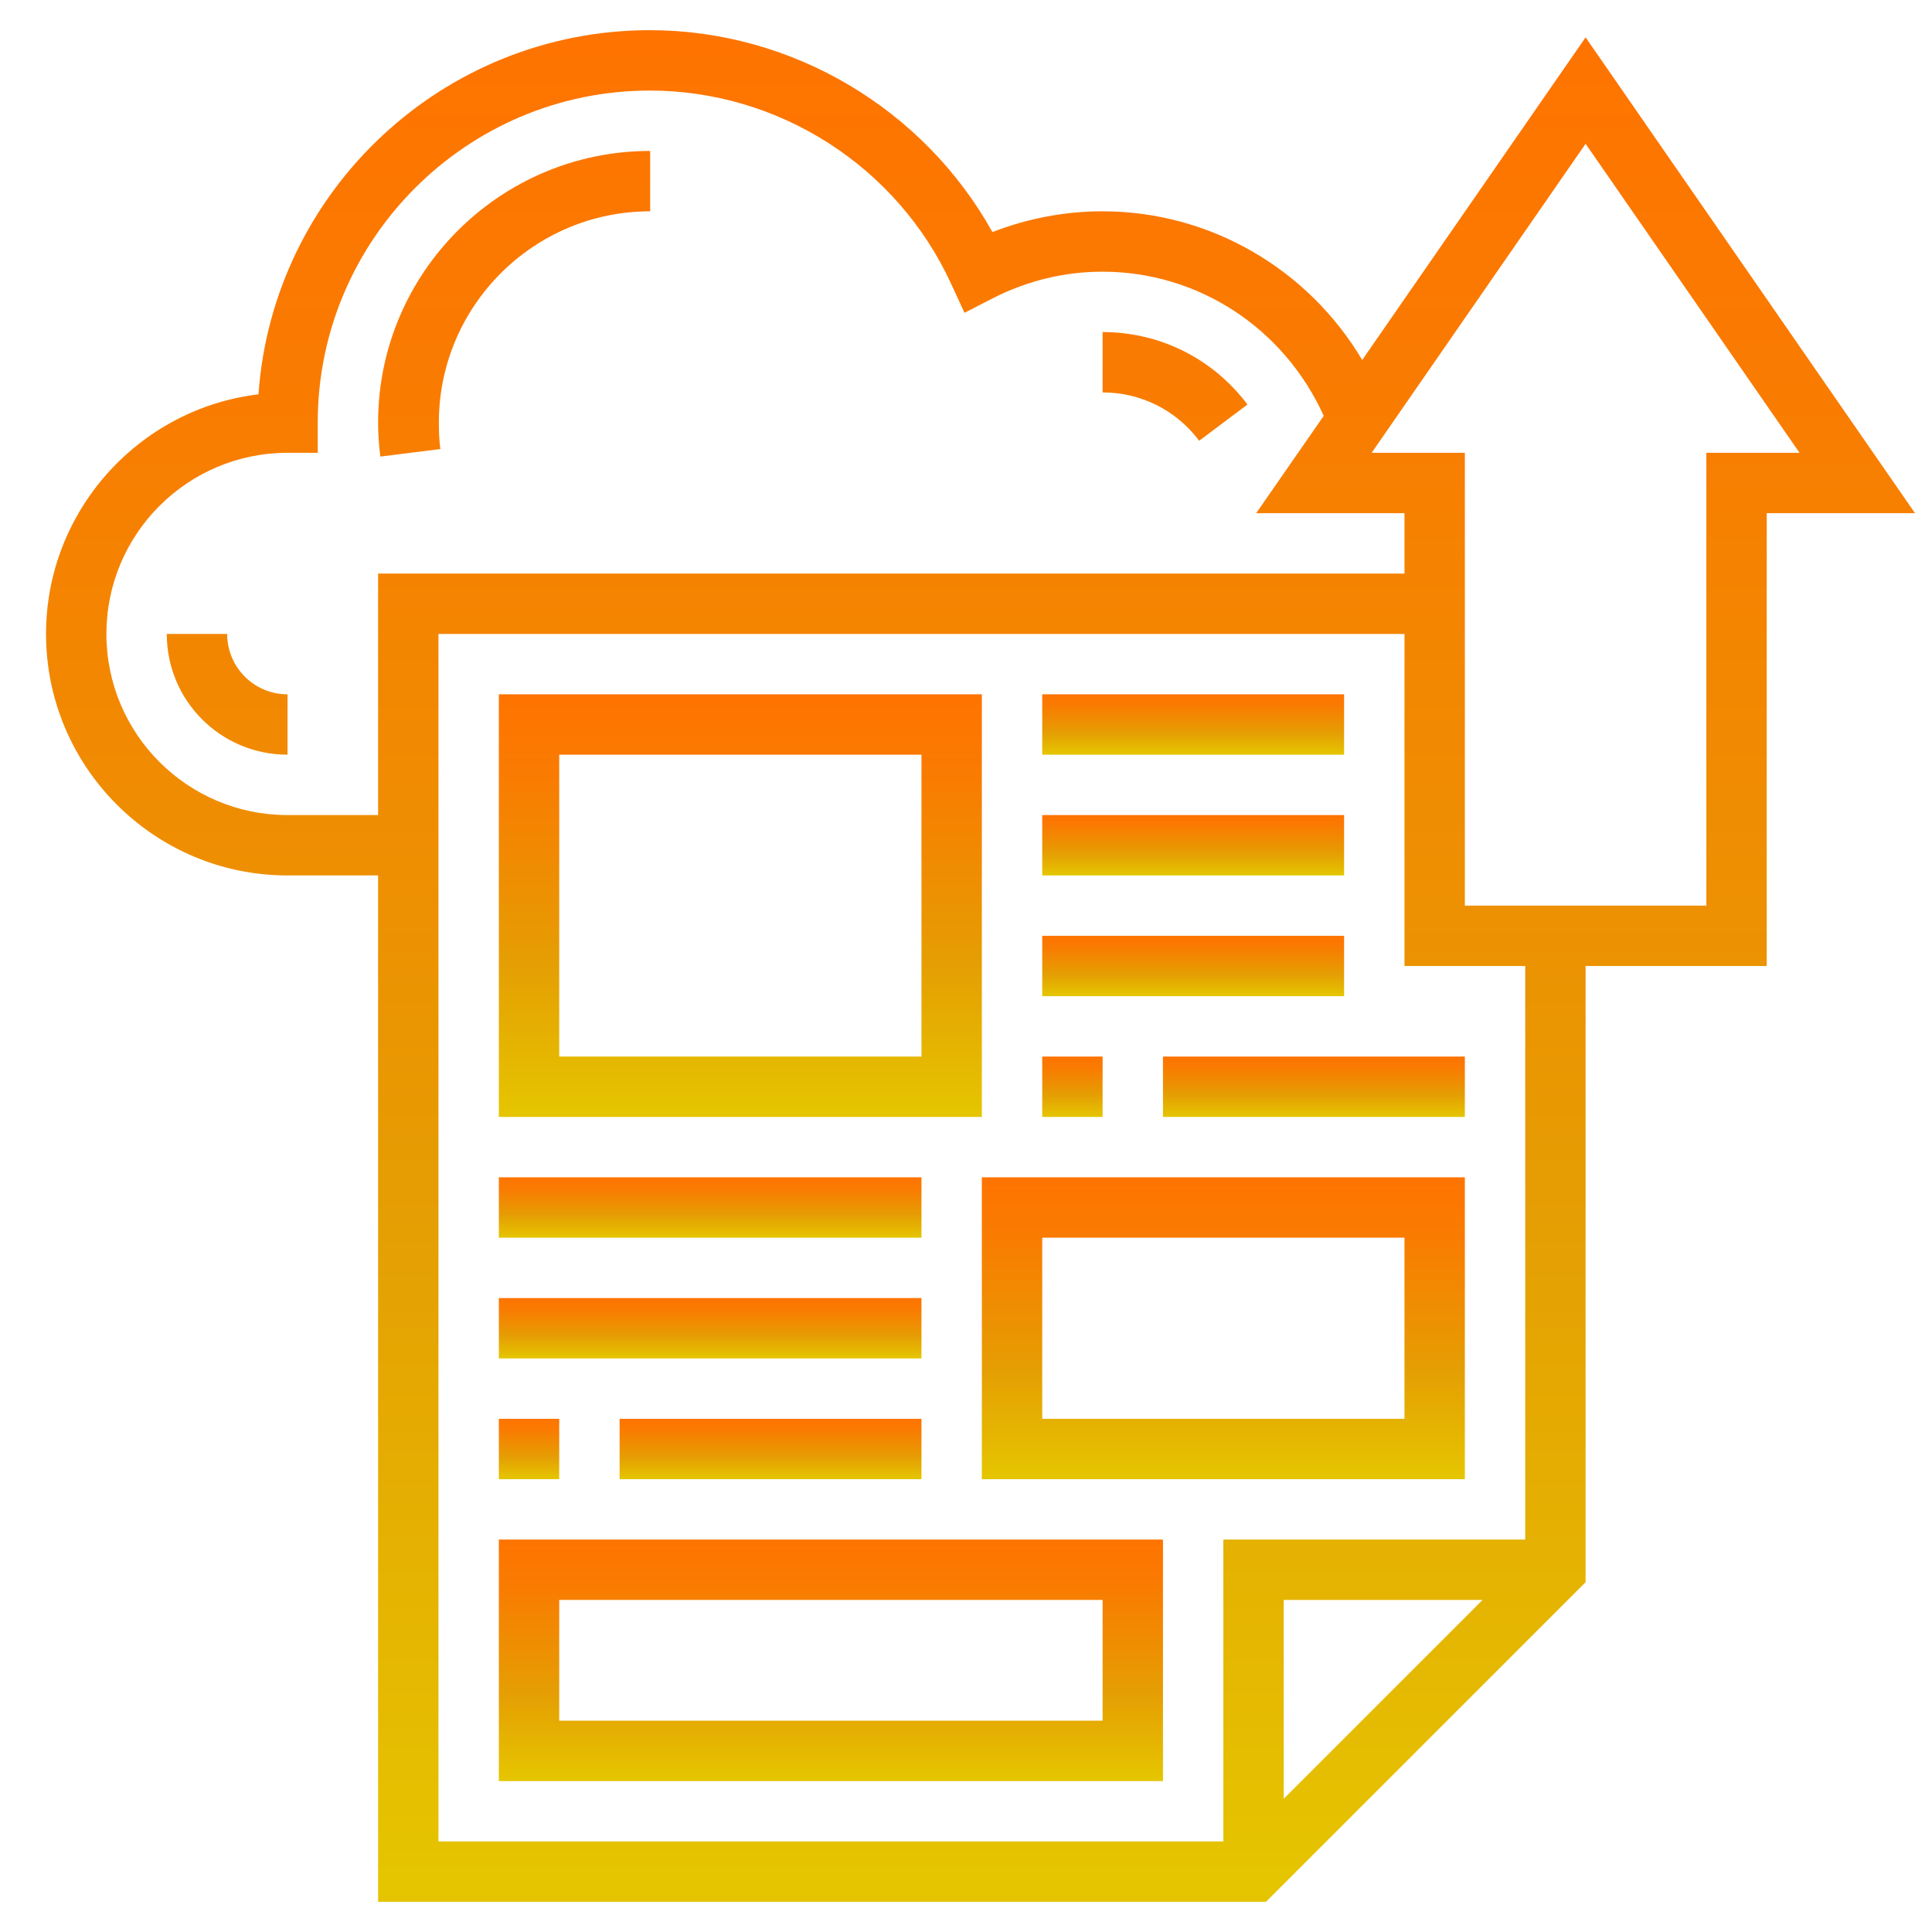
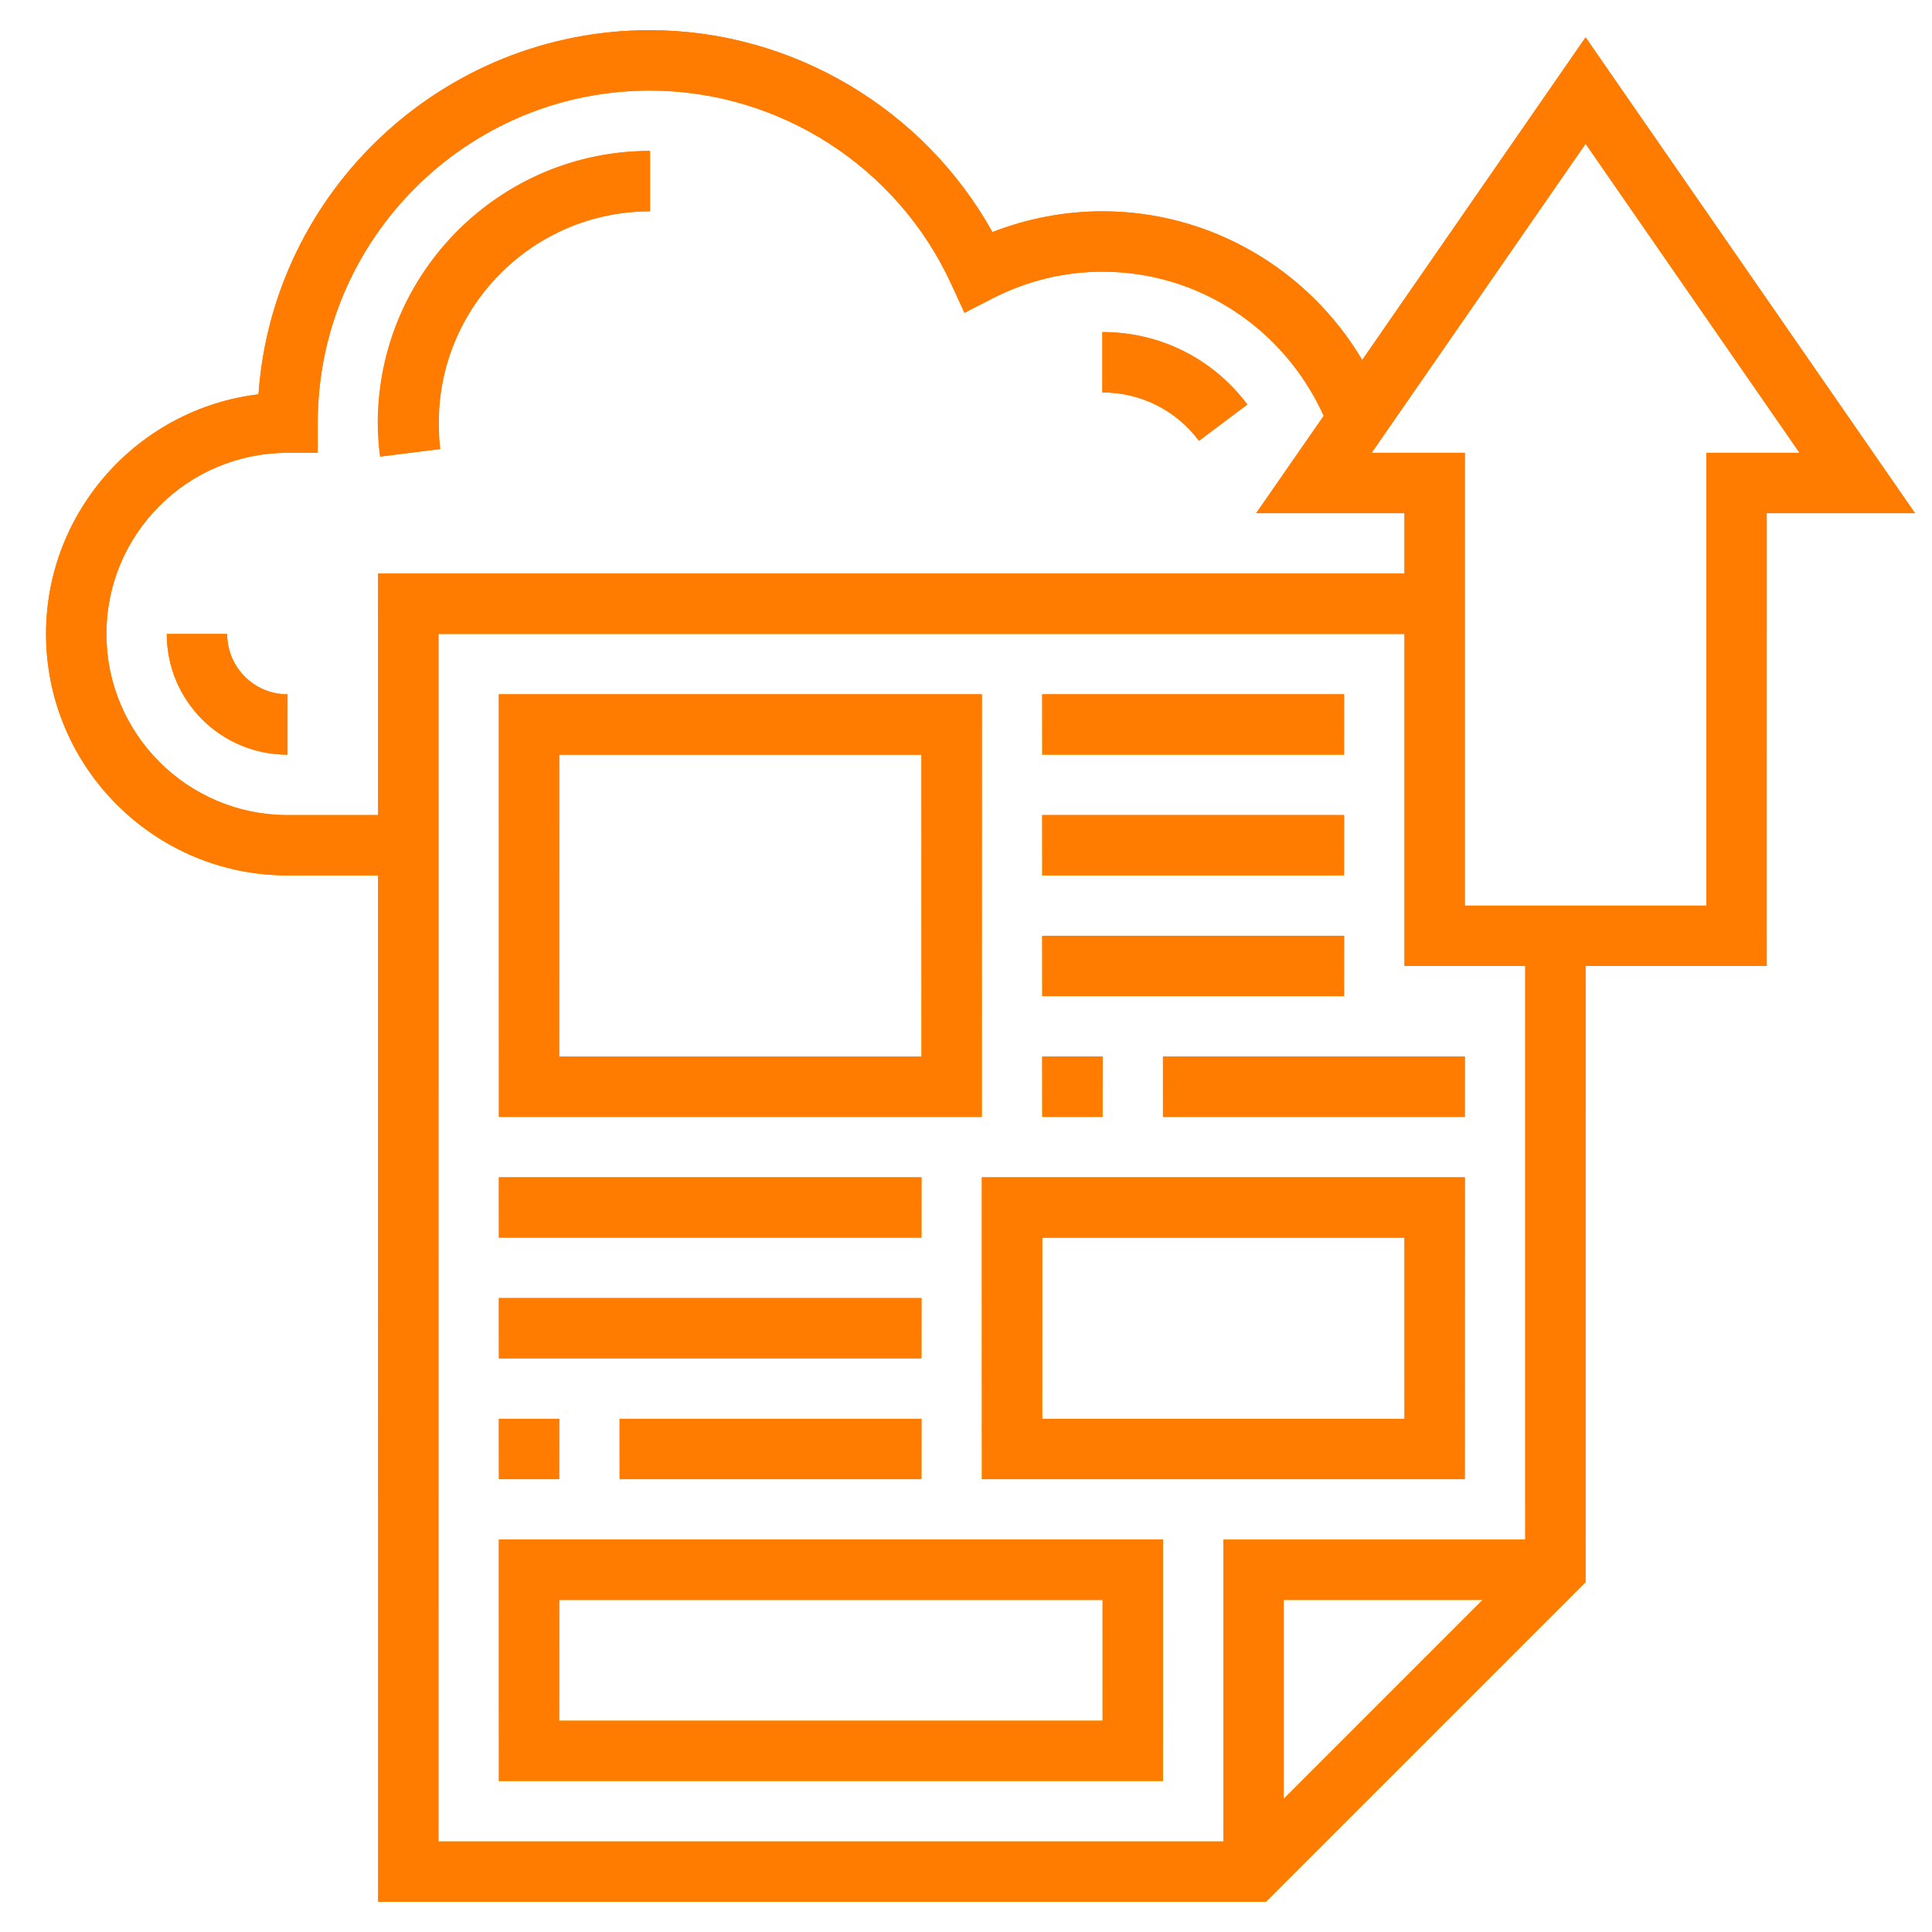
<svg xmlns="http://www.w3.org/2000/svg" version="1.1" id="Layer_5" x="0px" y="0px" viewBox="0 0 512 512" style="enable-background:new 0 0 512 512;" xml:space="preserve">
  <style type="text/css">
	.st0{fill:url(#SVGID_1_);}
	.st1{fill:url(#SVGID_2_);}
	.st2{fill:url(#SVGID_3_);}
	.st3{fill:url(#SVGID_4_);}
	.st4{fill:url(#SVGID_5_);}
	.st5{fill:url(#SVGID_6_);}
	.st6{fill:url(#SVGID_7_);}
	.st7{fill:url(#SVGID_8_);}
	.st8{fill:url(#SVGID_9_);}
	.st9{fill:url(#SVGID_10_);}
	.st10{fill:url(#SVGID_11_);}
	.st11{fill:url(#SVGID_12_);}
	.st12{fill:url(#SVGID_13_);}
- 	.st13{fill:none;}
+ 	.st13{fill:#FF7C00;}
</style>
-   <linearGradient id="SVGID_1_" gradientUnits="userSpaceOnUse" x1="140.15" y1="375.915" x2="140.15" y2="394.428">
+   <linearGradient id="SVGID_1_" gradientUnits="userSpaceOnUse" x1="140.2" y1="138.085" x2="140.2" y2="119.572" gradientTransform="matrix(1 0 0 -1 0 514)">
    <stop offset="0" style="stop-color:#FF7300" />
    <stop offset="0.177" style="stop-color:#F97C01" />
    <stop offset="0.47" style="stop-color:#EA9602" />
    <stop offset="0.552" style="stop-color:#E59E03" />
    <stop offset="0.865" style="stop-color:#E5C500" />
    <stop offset="0.994" style="stop-color:#BF6F00" />
  </linearGradient>
  <rect x="132.2" y="376" class="st0" width="16" height="16" />
-   <linearGradient id="SVGID_2_" gradientUnits="userSpaceOnUse" x1="188.15" y1="311.915" x2="188.15" y2="330.428">
+   <linearGradient id="SVGID_2_" gradientUnits="userSpaceOnUse" x1="188.2" y1="202.085" x2="188.2" y2="183.572" gradientTransform="matrix(1 0 0 -1 0 514)">
    <stop offset="0" style="stop-color:#FF7300" />
    <stop offset="0.177" style="stop-color:#F97C01" />
    <stop offset="0.47" style="stop-color:#EA9602" />
    <stop offset="0.552" style="stop-color:#E59E03" />
    <stop offset="0.865" style="stop-color:#E5C500" />
    <stop offset="0.994" style="stop-color:#BF6F00" />
  </linearGradient>
  <rect x="132.2" y="312" class="st1" width="112" height="16" />
-   <linearGradient id="SVGID_3_" gradientUnits="userSpaceOnUse" x1="188.15" y1="343.915" x2="188.15" y2="362.428">
+   <linearGradient id="SVGID_3_" gradientUnits="userSpaceOnUse" x1="188.2" y1="170.085" x2="188.2" y2="151.572" gradientTransform="matrix(1 0 0 -1 0 514)">
    <stop offset="0" style="stop-color:#FF7300" />
    <stop offset="0.177" style="stop-color:#F97C01" />
    <stop offset="0.47" style="stop-color:#EA9602" />
    <stop offset="0.552" style="stop-color:#E59E03" />
    <stop offset="0.865" style="stop-color:#E5C500" />
    <stop offset="0.994" style="stop-color:#BF6F00" />
  </linearGradient>
  <rect x="132.2" y="344" class="st2" width="112" height="16" />
-   <linearGradient id="SVGID_4_" gradientUnits="userSpaceOnUse" x1="204.15" y1="375.915" x2="204.15" y2="394.428">
+   <linearGradient id="SVGID_4_" gradientUnits="userSpaceOnUse" x1="204.2" y1="138.085" x2="204.2" y2="119.572" gradientTransform="matrix(1 0 0 -1 0 514)">
    <stop offset="0" style="stop-color:#FF7300" />
    <stop offset="0.177" style="stop-color:#F97C01" />
    <stop offset="0.47" style="stop-color:#EA9602" />
    <stop offset="0.552" style="stop-color:#E59E03" />
    <stop offset="0.865" style="stop-color:#E5C500" />
    <stop offset="0.994" style="stop-color:#BF6F00" />
  </linearGradient>
  <rect x="164.2" y="376" class="st3" width="80" height="16" />
-   <linearGradient id="SVGID_5_" gradientUnits="userSpaceOnUse" x1="196.15" y1="183.406" x2="196.15" y2="312.995">
+   <linearGradient id="SVGID_5_" gradientUnits="userSpaceOnUse" x1="196.2" y1="330.594" x2="196.2" y2="201.005" gradientTransform="matrix(1 0 0 -1 0 514)">
    <stop offset="0" style="stop-color:#FF7300" />
    <stop offset="0.177" style="stop-color:#F97C01" />
    <stop offset="0.47" style="stop-color:#EA9602" />
    <stop offset="0.552" style="stop-color:#E59E03" />
    <stop offset="0.865" style="stop-color:#E5C500" />
    <stop offset="0.994" style="stop-color:#BF6F00" />
  </linearGradient>
  <path class="st4" d="M132.2,184v112h128V184H132.2z M244.2,280h-96v-80h96V280z" />
-   <linearGradient id="SVGID_6_" gradientUnits="userSpaceOnUse" x1="284.15" y1="279.915" x2="284.15" y2="298.428">
+   <linearGradient id="SVGID_6_" gradientUnits="userSpaceOnUse" x1="284.2" y1="234.085" x2="284.2" y2="215.572" gradientTransform="matrix(1 0 0 -1 0 514)">
    <stop offset="0" style="stop-color:#FF7300" />
    <stop offset="0.177" style="stop-color:#F97C01" />
    <stop offset="0.47" style="stop-color:#EA9602" />
    <stop offset="0.552" style="stop-color:#E59E03" />
    <stop offset="0.865" style="stop-color:#E5C500" />
    <stop offset="0.994" style="stop-color:#BF6F00" />
  </linearGradient>
  <rect x="276.2" y="280" class="st5" width="16" height="16" />
-   <linearGradient id="SVGID_7_" gradientUnits="userSpaceOnUse" x1="220.15" y1="407.661" x2="220.15" y2="481.712">
+   <linearGradient id="SVGID_7_" gradientUnits="userSpaceOnUse" x1="220.2" y1="106.339" x2="220.2" y2="32.288" gradientTransform="matrix(1 0 0 -1 0 514)">
    <stop offset="0" style="stop-color:#FF7300" />
    <stop offset="0.177" style="stop-color:#F97C01" />
    <stop offset="0.47" style="stop-color:#EA9602" />
    <stop offset="0.552" style="stop-color:#E59E03" />
    <stop offset="0.865" style="stop-color:#E5C500" />
    <stop offset="0.994" style="stop-color:#BF6F00" />
  </linearGradient>
  <path class="st6" d="M132.2,408v64h176v-64H132.2z M292.2,456h-144v-32h144V456z" />
-   <linearGradient id="SVGID_8_" gradientUnits="userSpaceOnUse" x1="316.15" y1="183.915" x2="316.15" y2="202.428">
+   <linearGradient id="SVGID_8_" gradientUnits="userSpaceOnUse" x1="316.2" y1="330.085" x2="316.2" y2="311.572" gradientTransform="matrix(1 0 0 -1 0 514)">
    <stop offset="0" style="stop-color:#FF7300" />
    <stop offset="0.177" style="stop-color:#F97C01" />
    <stop offset="0.47" style="stop-color:#EA9602" />
    <stop offset="0.552" style="stop-color:#E59E03" />
    <stop offset="0.865" style="stop-color:#E5C500" />
    <stop offset="0.994" style="stop-color:#BF6F00" />
  </linearGradient>
  <rect x="276.2" y="184" class="st7" width="80" height="16" />
-   <linearGradient id="SVGID_9_" gradientUnits="userSpaceOnUse" x1="316.15" y1="215.915" x2="316.15" y2="234.428">
+   <linearGradient id="SVGID_9_" gradientUnits="userSpaceOnUse" x1="316.2" y1="298.085" x2="316.2" y2="279.572" gradientTransform="matrix(1 0 0 -1 0 514)">
    <stop offset="0" style="stop-color:#FF7300" />
    <stop offset="0.177" style="stop-color:#F97C01" />
    <stop offset="0.47" style="stop-color:#EA9602" />
    <stop offset="0.552" style="stop-color:#E59E03" />
    <stop offset="0.865" style="stop-color:#E5C500" />
    <stop offset="0.994" style="stop-color:#BF6F00" />
  </linearGradient>
  <rect x="276.2" y="216" class="st8" width="80" height="16" />
-   <linearGradient id="SVGID_10_" gradientUnits="userSpaceOnUse" x1="316.15" y1="247.915" x2="316.15" y2="266.428">
+   <linearGradient id="SVGID_10_" gradientUnits="userSpaceOnUse" x1="316.2" y1="266.085" x2="316.2" y2="247.572" gradientTransform="matrix(1 0 0 -1 0 514)">
    <stop offset="0" style="stop-color:#FF7300" />
    <stop offset="0.177" style="stop-color:#F97C01" />
    <stop offset="0.47" style="stop-color:#EA9602" />
    <stop offset="0.552" style="stop-color:#E59E03" />
    <stop offset="0.865" style="stop-color:#E5C500" />
    <stop offset="0.994" style="stop-color:#BF6F00" />
  </linearGradient>
  <rect x="276.2" y="248" class="st9" width="80" height="16" />
-   <linearGradient id="SVGID_11_" gradientUnits="userSpaceOnUse" x1="348.15" y1="279.915" x2="348.15" y2="298.428">
+   <linearGradient id="SVGID_11_" gradientUnits="userSpaceOnUse" x1="348.2" y1="234.085" x2="348.2" y2="215.572" gradientTransform="matrix(1 0 0 -1 0 514)">
    <stop offset="0" style="stop-color:#FF7300" />
    <stop offset="0.177" style="stop-color:#F97C01" />
    <stop offset="0.47" style="stop-color:#EA9602" />
    <stop offset="0.552" style="stop-color:#E59E03" />
    <stop offset="0.865" style="stop-color:#E5C500" />
    <stop offset="0.994" style="stop-color:#BF6F00" />
  </linearGradient>
  <rect x="308.2" y="280" class="st10" width="80" height="16" />
-   <linearGradient id="SVGID_12_" gradientUnits="userSpaceOnUse" x1="324.15" y1="311.576" x2="324.15" y2="404.14">
+   <linearGradient id="SVGID_12_" gradientUnits="userSpaceOnUse" x1="324.2" y1="202.424" x2="324.2" y2="109.86" gradientTransform="matrix(1 0 0 -1 0 514)">
    <stop offset="0" style="stop-color:#FF7300" />
    <stop offset="0.177" style="stop-color:#F97C01" />
    <stop offset="0.47" style="stop-color:#EA9602" />
    <stop offset="0.552" style="stop-color:#E59E03" />
    <stop offset="0.865" style="stop-color:#E5C500" />
    <stop offset="0.994" style="stop-color:#BF6F00" />
  </linearGradient>
  <path class="st11" d="M260.2,312v80h128v-80H260.2z M372.2,376h-96v-48h96V376z" />
-   <linearGradient id="SVGID_13_" gradientUnits="userSpaceOnUse" x1="259.785" y1="5.373" x2="259.785" y2="579.266">
+   <linearGradient id="SVGID_13_" gradientUnits="userSpaceOnUse" x1="259.85" y1="508.627" x2="259.85" y2="-65.266" gradientTransform="matrix(1 0 0 -1 0 514)">
    <stop offset="0" style="stop-color:#FF7300" />
    <stop offset="0.177" style="stop-color:#F97C01" />
    <stop offset="0.47" style="stop-color:#EA9602" />
    <stop offset="0.552" style="stop-color:#E59E03" />
    <stop offset="0.865" style="stop-color:#E5C500" />
    <stop offset="0.994" style="stop-color:#BF6F00" />
  </linearGradient>
-   <path class="st12" d="M60.2,168h-16c0,17.7,14.3,32,32,32v-16C67.3,184,60.2,176.8,60.2,168z M100.2,112c0,3,0.2,6,0.6,9l15.9-2  c-0.3-2.3-0.4-4.6-0.4-7c0-30.9,25.1-56,56-56V40C132.5,40,100.2,72.3,100.2,112z M292.2,88v16c10.2,0,19.5,4.7,25.6,12.8l12.8-9.6  C321.4,95,307.4,88,292.2,88z M292.2,88v16c10.2,0,19.5,4.7,25.6,12.8l12.8-9.6C321.4,95,307.4,88,292.2,88z M100.2,112  c0,3,0.2,6,0.6,9l15.9-2c-0.3-2.3-0.4-4.6-0.4-7c0-30.9,25.1-56,56-56V40C132.5,40,100.2,72.3,100.2,112z M60.2,168h-16  c0,17.7,14.3,32,32,32v-16C67.3,184,60.2,176.8,60.2,168z M420.2,9.9L361,95.4C346.7,71.3,320.7,56,292.2,56  c-10.1,0-19.9,1.9-29.2,5.5C244.8,28.8,209.9,8,172.2,8c-54.8,0-99.9,42.6-103.7,96.5c-31.7,3.8-56.3,30.9-56.3,63.5  c0,35.3,28.7,64,64,64h24v272h235.3l84.7-84.7V256h48V136h39.3L420.2,9.9z M100.2,216h-24c-26.5,0-48-21.5-48-48  c0-26.5,21.5-48,48-48h8v-8c0-48.5,39.5-88,88-88c34.2,0,65.6,20.1,79.9,51.3l3.5,7.6l7.4-3.8c9.2-4.7,19-7.1,29.2-7.1  c25.2,0,48,14.8,58.6,38.2L332.9,136h39.3v16h-272V216z M340.2,476.7V424h52.7L340.2,476.7z M404.2,408h-80v80h-208V168h256v88h32  V408z M452.2,120v120h-64V120h-24.7l56.7-81.9l56.7,81.9H452.2z M292.2,88v16c10.2,0,19.5,4.7,25.6,12.8l12.8-9.6  C321.4,95,307.4,88,292.2,88z M100.2,112c0,3,0.2,6,0.6,9l15.9-2c-0.3-2.3-0.4-4.6-0.4-7c0-30.9,25.1-56,56-56V40  C132.5,40,100.2,72.3,100.2,112z M60.2,168h-16c0,17.7,14.3,32,32,32v-16C67.3,184,60.2,176.8,60.2,168z" />
+   <path class="st12" d="M60.2,168h-16c0,17.7,14.3,32,32,32v-16C67.3,184,60.2,176.8,60.2,168z M100.2,112c0,3,0.2,6,0.6,9l15.9-2  c-0.3-2.3-0.4-4.6-0.4-7c0-30.9,25.1-56,56-56V40C132.5,40,100.2,72.3,100.2,112z M292.2,88v16c10.2,0,19.5,4.7,25.6,12.8l12.8-9.6  C321.4,95,307.4,88,292.2,88z M292.2,88v16c10.2,0,19.5,4.7,25.6,12.8l12.8-9.6C321.4,95,307.4,88,292.2,88z M100.2,112  c0,3,0.2,6,0.6,9l15.9-2c-0.3-2.3-0.4-4.6-0.4-7c0-30.9,25.1-56,56-56V40C132.5,40,100.2,72.3,100.2,112z M60.2,168h-16  c0,17.7,14.3,32,32,32v-16C67.3,184,60.2,176.8,60.2,168z M420.2,9.9L361,95.4C346.7,71.3,320.7,56,292.2,56  c-10.1,0-19.9,1.9-29.2,5.5C244.8,28.8,209.9,8,172.2,8c-54.8,0-99.9,42.6-103.7,96.5c-31.7,3.8-56.3,30.9-56.3,63.5  c0,35.3,28.7,64,64,64h24v272h235.3l84.7-84.7V256h48V136h39.3L420.2,9.9z M100.2,216h-24c-26.5,0-48-21.5-48-48s21.5-48,48-48h8v-8  c0-48.5,39.5-88,88-88c34.2,0,65.6,20.1,79.9,51.3l3.5,7.6l7.4-3.8c9.2-4.7,19-7.1,29.2-7.1c25.2,0,48,14.8,58.6,38.2L332.9,136  h39.3v16h-272L100.2,216L100.2,216z M340.2,476.7V424h52.7L340.2,476.7z M404.2,408h-80v80h-208V168h256v88h32V408z M452.2,120v120  h-64V120h-24.7l56.7-81.9l56.7,81.9H452.2z M292.2,88v16c10.2,0,19.5,4.7,25.6,12.8l12.8-9.6C321.4,95,307.4,88,292.2,88z   M100.2,112c0,3,0.2,6,0.6,9l15.9-2c-0.3-2.3-0.4-4.6-0.4-7c0-30.9,25.1-56,56-56V40C132.5,40,100.2,72.3,100.2,112z M60.2,168h-16  c0,17.7,14.3,32,32,32v-16C67.3,184,60.2,176.8,60.2,168z" />
  <g>
-     <path class="st13" d="M420.2,9.9L361,95.4C346.7,71.3,320.7,56,292.2,56c-10.1,0-19.9,1.9-29.2,5.5C244.8,28.8,209.9,8,172.2,8   c-54.8,0-99.9,42.6-103.7,96.5c-31.7,3.8-56.3,30.9-56.3,63.5c0,35.3,28.7,64,64,64h24v272h235.3l84.7-84.7V256h48V136h39.3   L420.2,9.9z M100.2,216h-24c-26.5,0-48-21.5-48-48c0-26.5,21.5-48,48-48h8v-8c0-48.5,39.5-88,88-88c34.2,0,65.6,20.1,79.9,51.3   l3.5,7.6l7.4-3.8c9.2-4.7,19-7.1,29.2-7.1c25.2,0,48,14.8,58.6,38.2L332.9,136h39.3v16h-272V216z M340.2,476.7V424h52.7   L340.2,476.7z M404.2,408h-80v80h-208V168h256v88h32V408z M452.2,120v120h-64V120h-24.7l56.7-81.9l56.7,81.9H452.2z" />
+     <path class="st13" d="M420.2,9.9L361,95.4C346.7,71.3,320.7,56,292.2,56c-10.1,0-19.9,1.9-29.2,5.5C244.8,28.8,209.9,8,172.2,8   c-54.8,0-99.9,42.6-103.7,96.5c-31.7,3.8-56.3,30.9-56.3,63.5c0,35.3,28.7,64,64,64h24v272h235.3l84.7-84.7V256h48V136h39.3   L420.2,9.9z M100.2,216h-24c-26.5,0-48-21.5-48-48s21.5-48,48-48h8v-8c0-48.5,39.5-88,88-88c34.2,0,65.6,20.1,79.9,51.3l3.5,7.6   l7.4-3.8c9.2-4.7,19-7.1,29.2-7.1c25.2,0,48,14.8,58.6,38.2L332.9,136h39.3v16h-272L100.2,216L100.2,216z M340.2,476.7V424h52.7   L340.2,476.7z M404.2,408h-80v80h-208V168h256v88h32V408z M452.2,120v120h-64V120h-24.7l56.7-81.9l56.7,81.9H452.2z" />
    <path class="st13" d="M132.2,408v64h176v-64H132.2z M292.2,456h-144v-32h144V456z" />
    <path class="st13" d="M132.2,184v112h128V184H132.2z M244.2,280h-96v-80h96V280z" />
    <rect x="276.2" y="184" class="st13" width="80" height="16" />
    <rect x="276.2" y="216" class="st13" width="80" height="16" />
    <rect x="276.2" y="248" class="st13" width="80" height="16" />
    <rect x="276.2" y="280" class="st13" width="16" height="16" />
    <rect x="308.2" y="280" class="st13" width="80" height="16" />
    <path class="st13" d="M260.2,312v80h128v-80H260.2z M372.2,376h-96v-48h96V376z" />
    <rect x="132.2" y="312" class="st13" width="112" height="16" />
    <rect x="132.2" y="344" class="st13" width="112" height="16" />
    <rect x="132.2" y="376" class="st13" width="16" height="16" />
    <rect x="164.2" y="376" class="st13" width="80" height="16" />
    <path class="st13" d="M76.2,184v16c-17.7,0-32-14.3-32-32h16C60.2,176.8,67.3,184,76.2,184z" />
    <path class="st13" d="M172.2,40v16c-30.9,0-56,25.1-56,56c0,2.4,0.1,4.7,0.4,7l-15.9,2c-0.4-3-0.6-6-0.6-9   C100.2,72.3,132.5,40,172.2,40z" />
    <path class="st13" d="M330.5,107.2l-12.8,9.6c-6.1-8.1-15.4-12.8-25.6-12.8V88C307.4,88,321.4,95,330.5,107.2z" />
  </g>
</svg>
